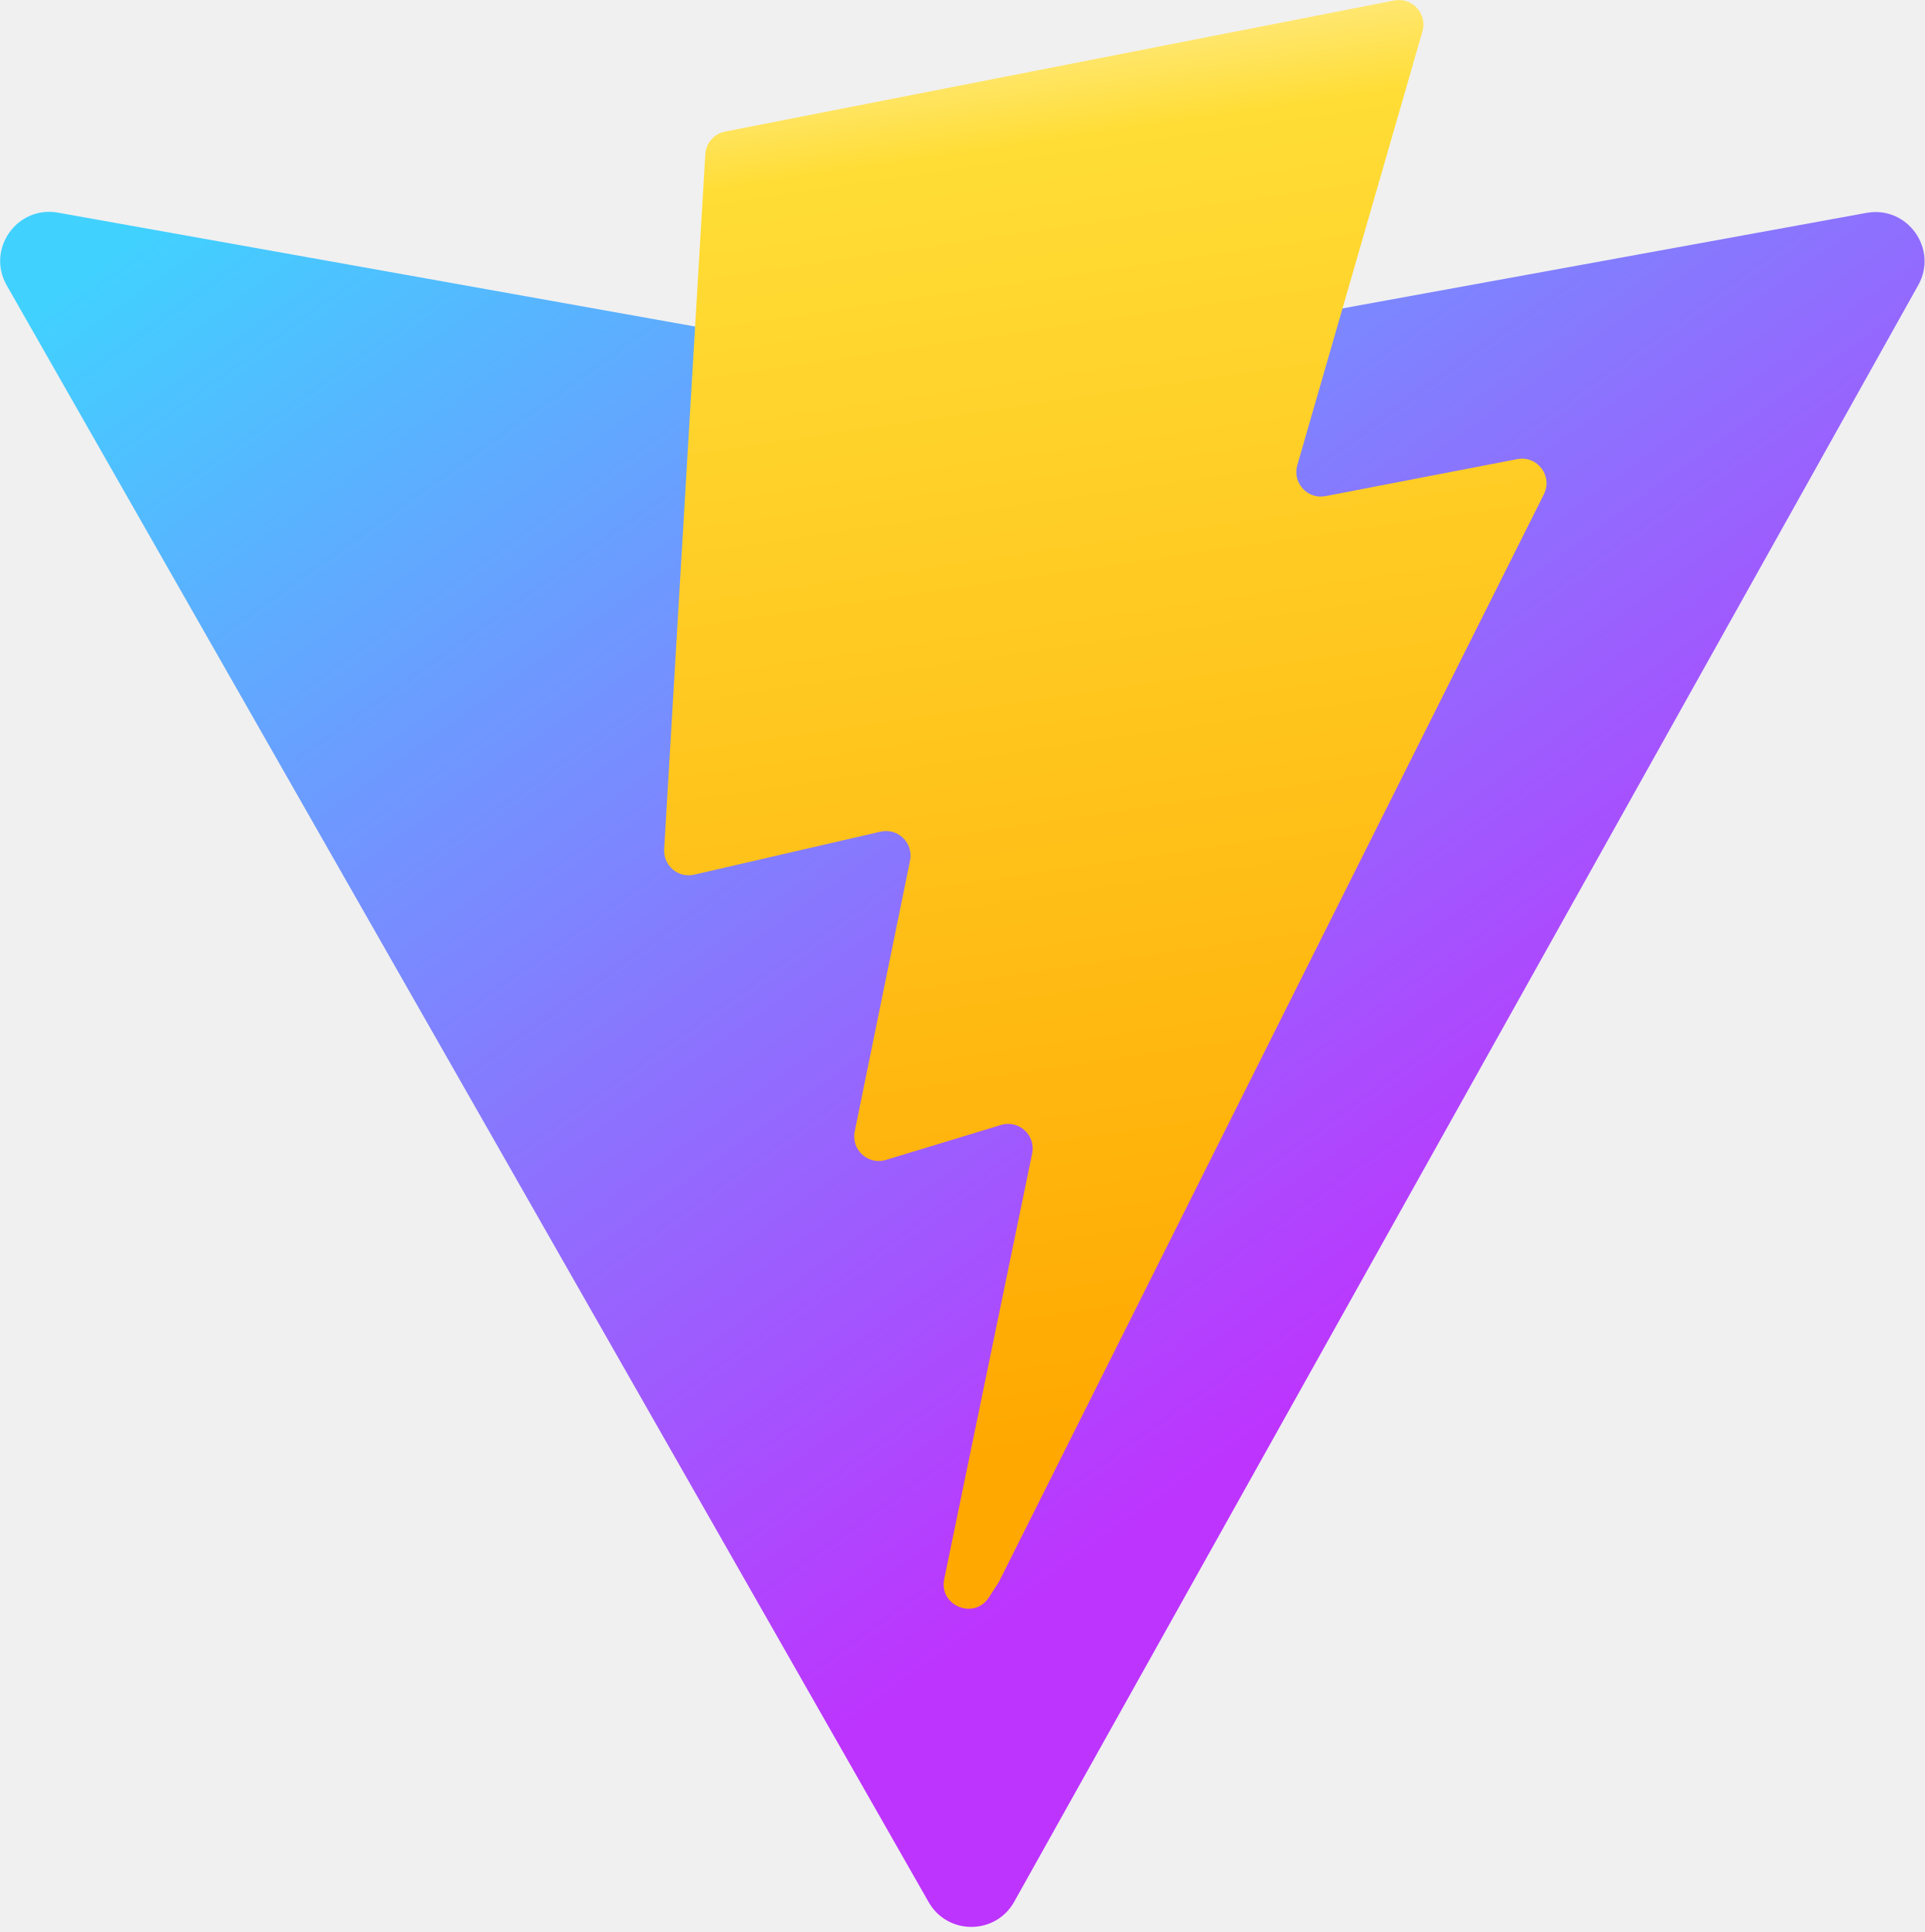
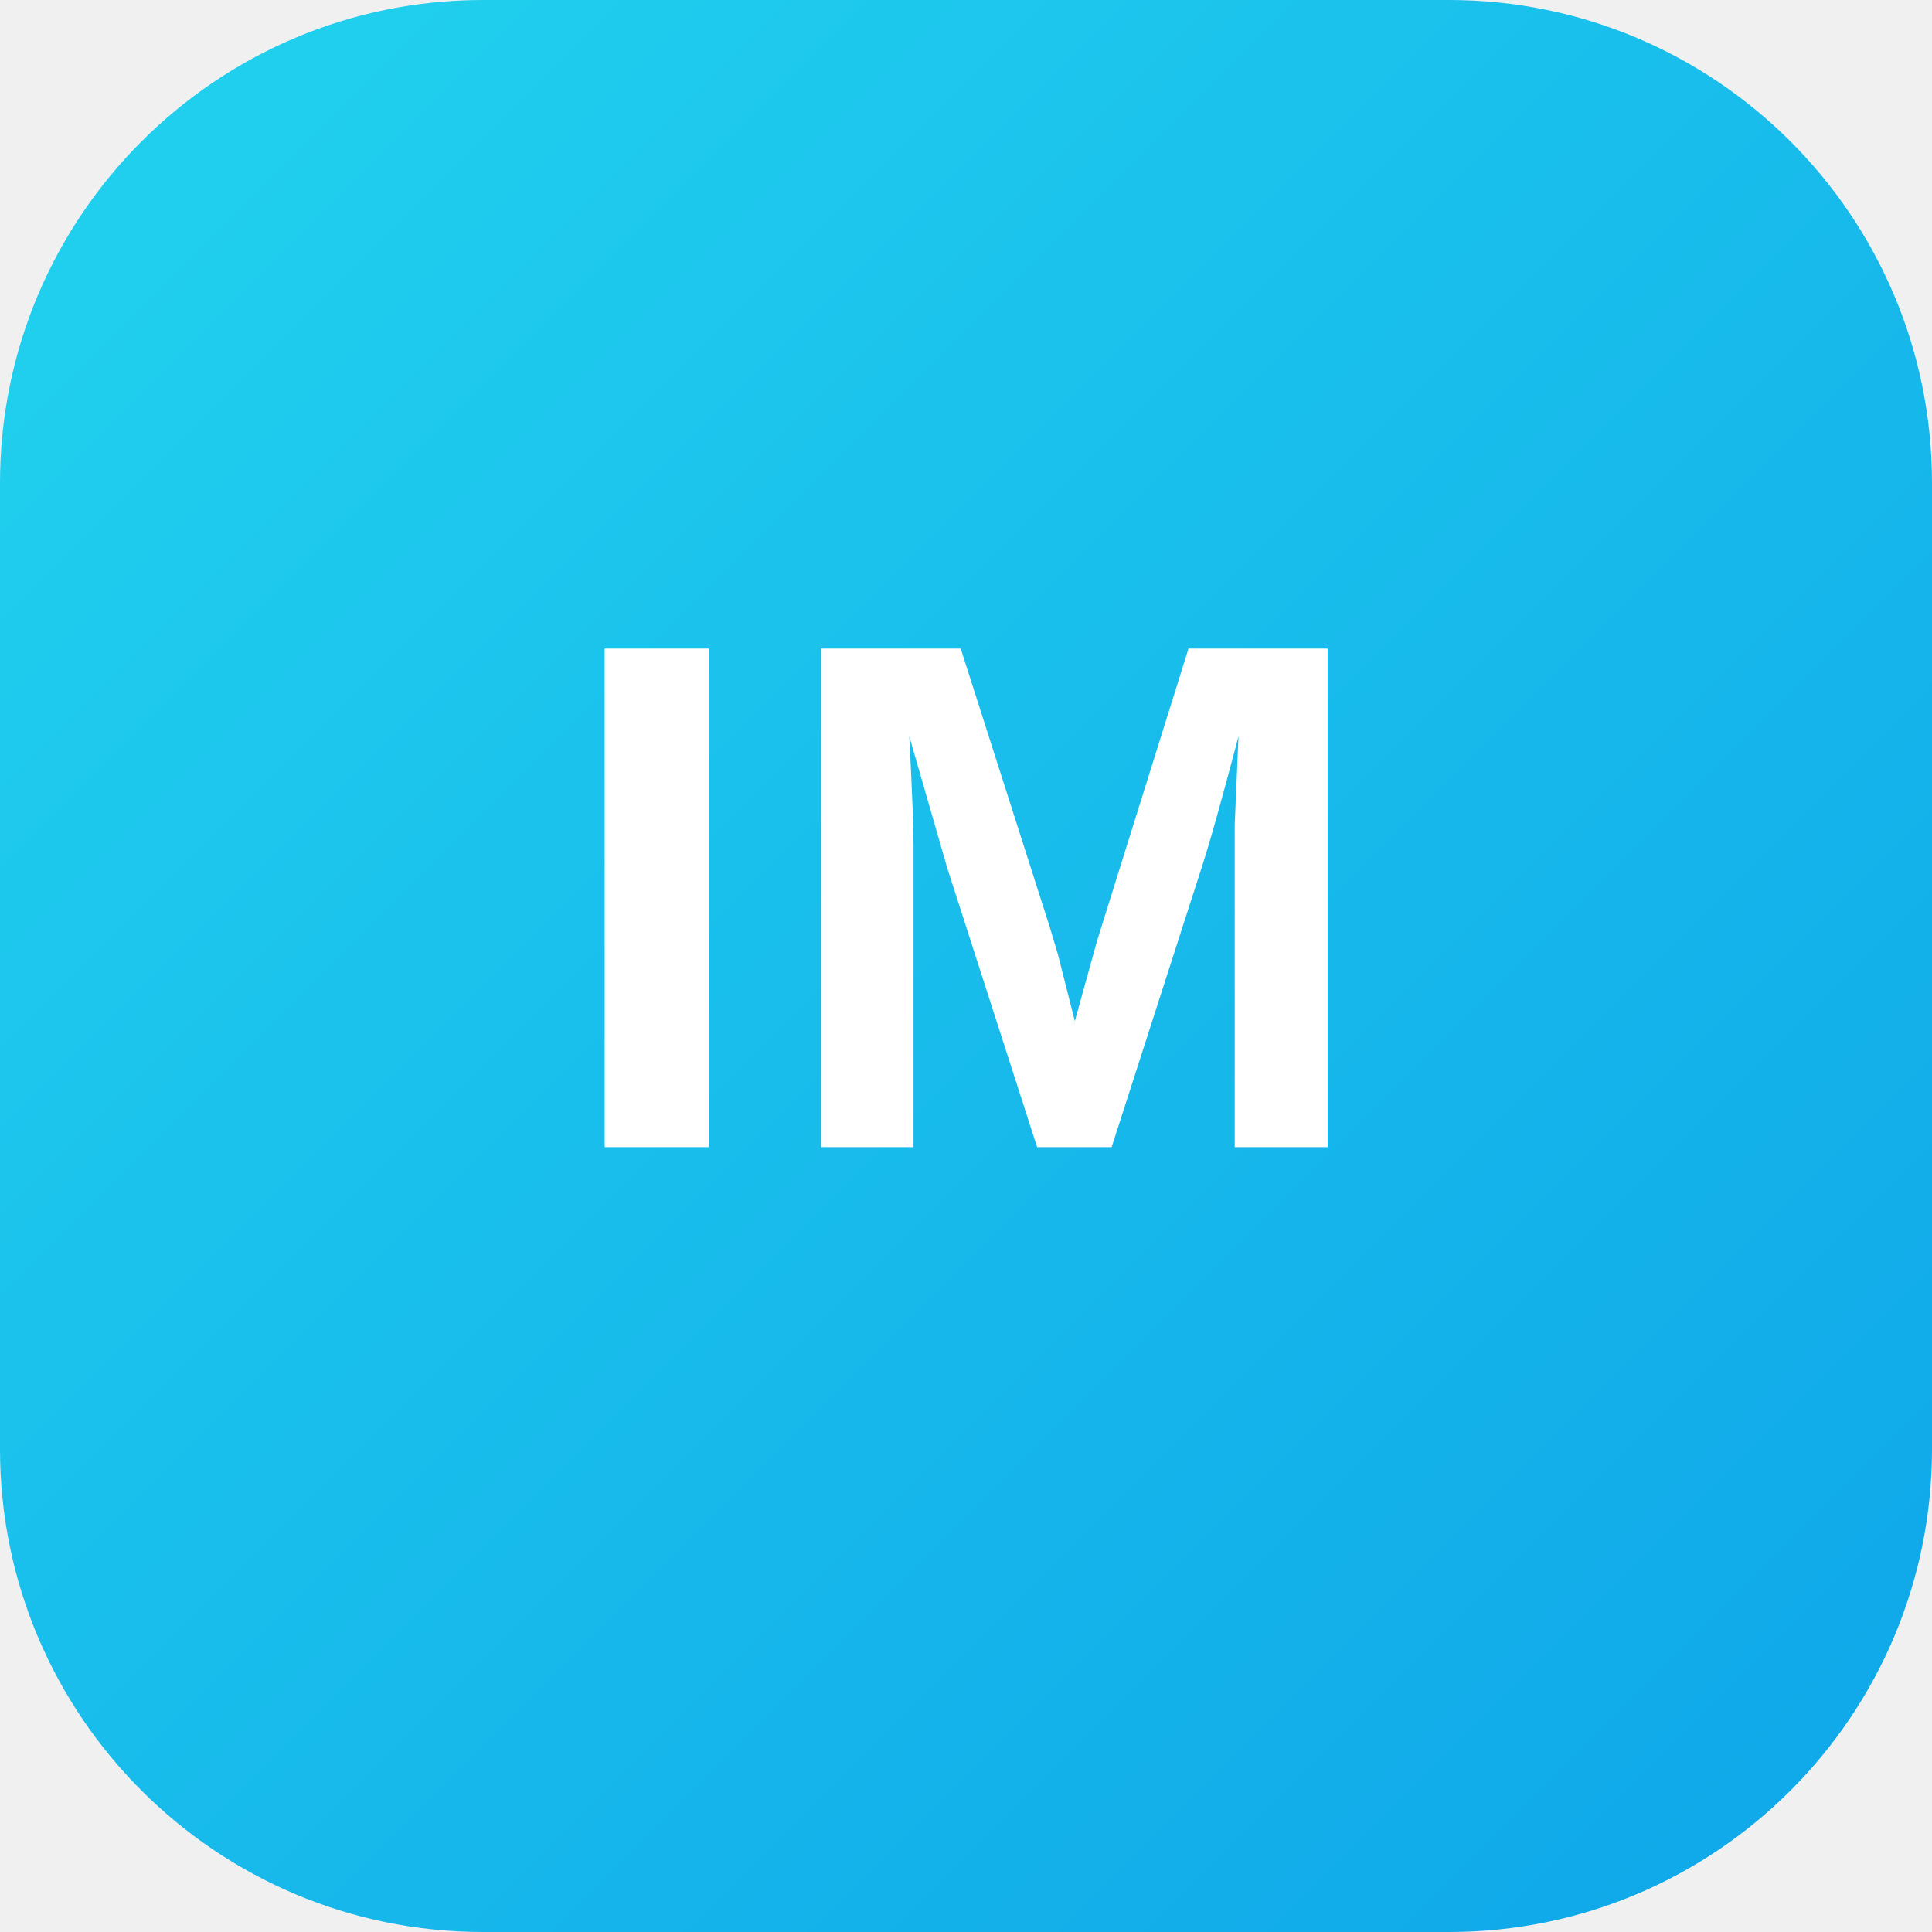
- <svg xmlns="http://www.w3.org/2000/svg" aria-hidden="true" role="img" class="iconify iconify--logos" width="31.88" height="32" preserveAspectRatio="xMidYMid meet" viewBox="0 0 256 257">
+ <svg xmlns="http://www.w3.org/2000/svg" viewBox="0 0 64 64" role="img" aria-label="Interview Master icon">
  <defs>
-     <linearGradient id="IconifyId1813088fe1fbc01fb466" x1="-.828%" x2="57.636%" y1="7.652%" y2="78.411%">
-       <stop offset="0%" stop-color="#41D1FF" />
-       <stop offset="100%" stop-color="#BD34FE" />
-     </linearGradient>
-     <linearGradient id="IconifyId1813088fe1fbc01fb467" x1="43.376%" x2="50.316%" y1="2.242%" y2="89.03%">
-       <stop offset="0%" stop-color="#FFEA83" />
-       <stop offset="8.333%" stop-color="#FFDD35" />
-       <stop offset="100%" stop-color="#FFA800" />
+     <linearGradient id="bg" x1="0%" y1="0%" x2="100%" y2="100%">
+       <stop offset="0%" stop-color="#22d3ee" />
+       <stop offset="100%" stop-color="#0ea5e9" />
    </linearGradient>
  </defs>
-   <path fill="url(#IconifyId1813088fe1fbc01fb466)" d="M255.153 37.938L134.897 252.976c-2.483 4.44-8.862 4.466-11.382.048L.875 37.958c-2.746-4.814 1.371-10.646 6.827-9.67l120.385 21.517a6.537 6.537 0 0 0 2.322-.004l117.867-21.483c5.438-.991 9.574 4.796 6.877 9.62Z" />
-   <path fill="url(#IconifyId1813088fe1fbc01fb467)" d="M185.432.063L96.44 17.501a3.268 3.268 0 0 0-2.634 3.014l-5.474 92.456a3.268 3.268 0 0 0 3.997 3.378l24.777-5.718c2.318-.535 4.413 1.507 3.936 3.838l-7.361 36.047c-.495 2.426 1.782 4.5 4.151 3.78l15.304-4.649c2.372-.72 4.652 1.36 4.15 3.788l-11.698 56.621c-.732 3.542 3.979 5.473 5.943 2.437l1.313-2.028l72.516-144.72c1.215-2.423-.88-5.186-3.54-4.672l-25.505 4.922c-2.396.462-4.435-1.77-3.759-4.114l16.646-57.705c.677-2.35-1.37-4.583-3.769-4.113Z" />
+   <rect width="64" height="64" rx="16" fill="url(#bg)" />
+   <text x="32" y="38" text-anchor="middle" font-size="24" font-family="Segoe UI, Arial, sans-serif" font-weight="700" letter-spacing="0.5" fill="#ffffff">
+     IM
+   </text>
</svg>
